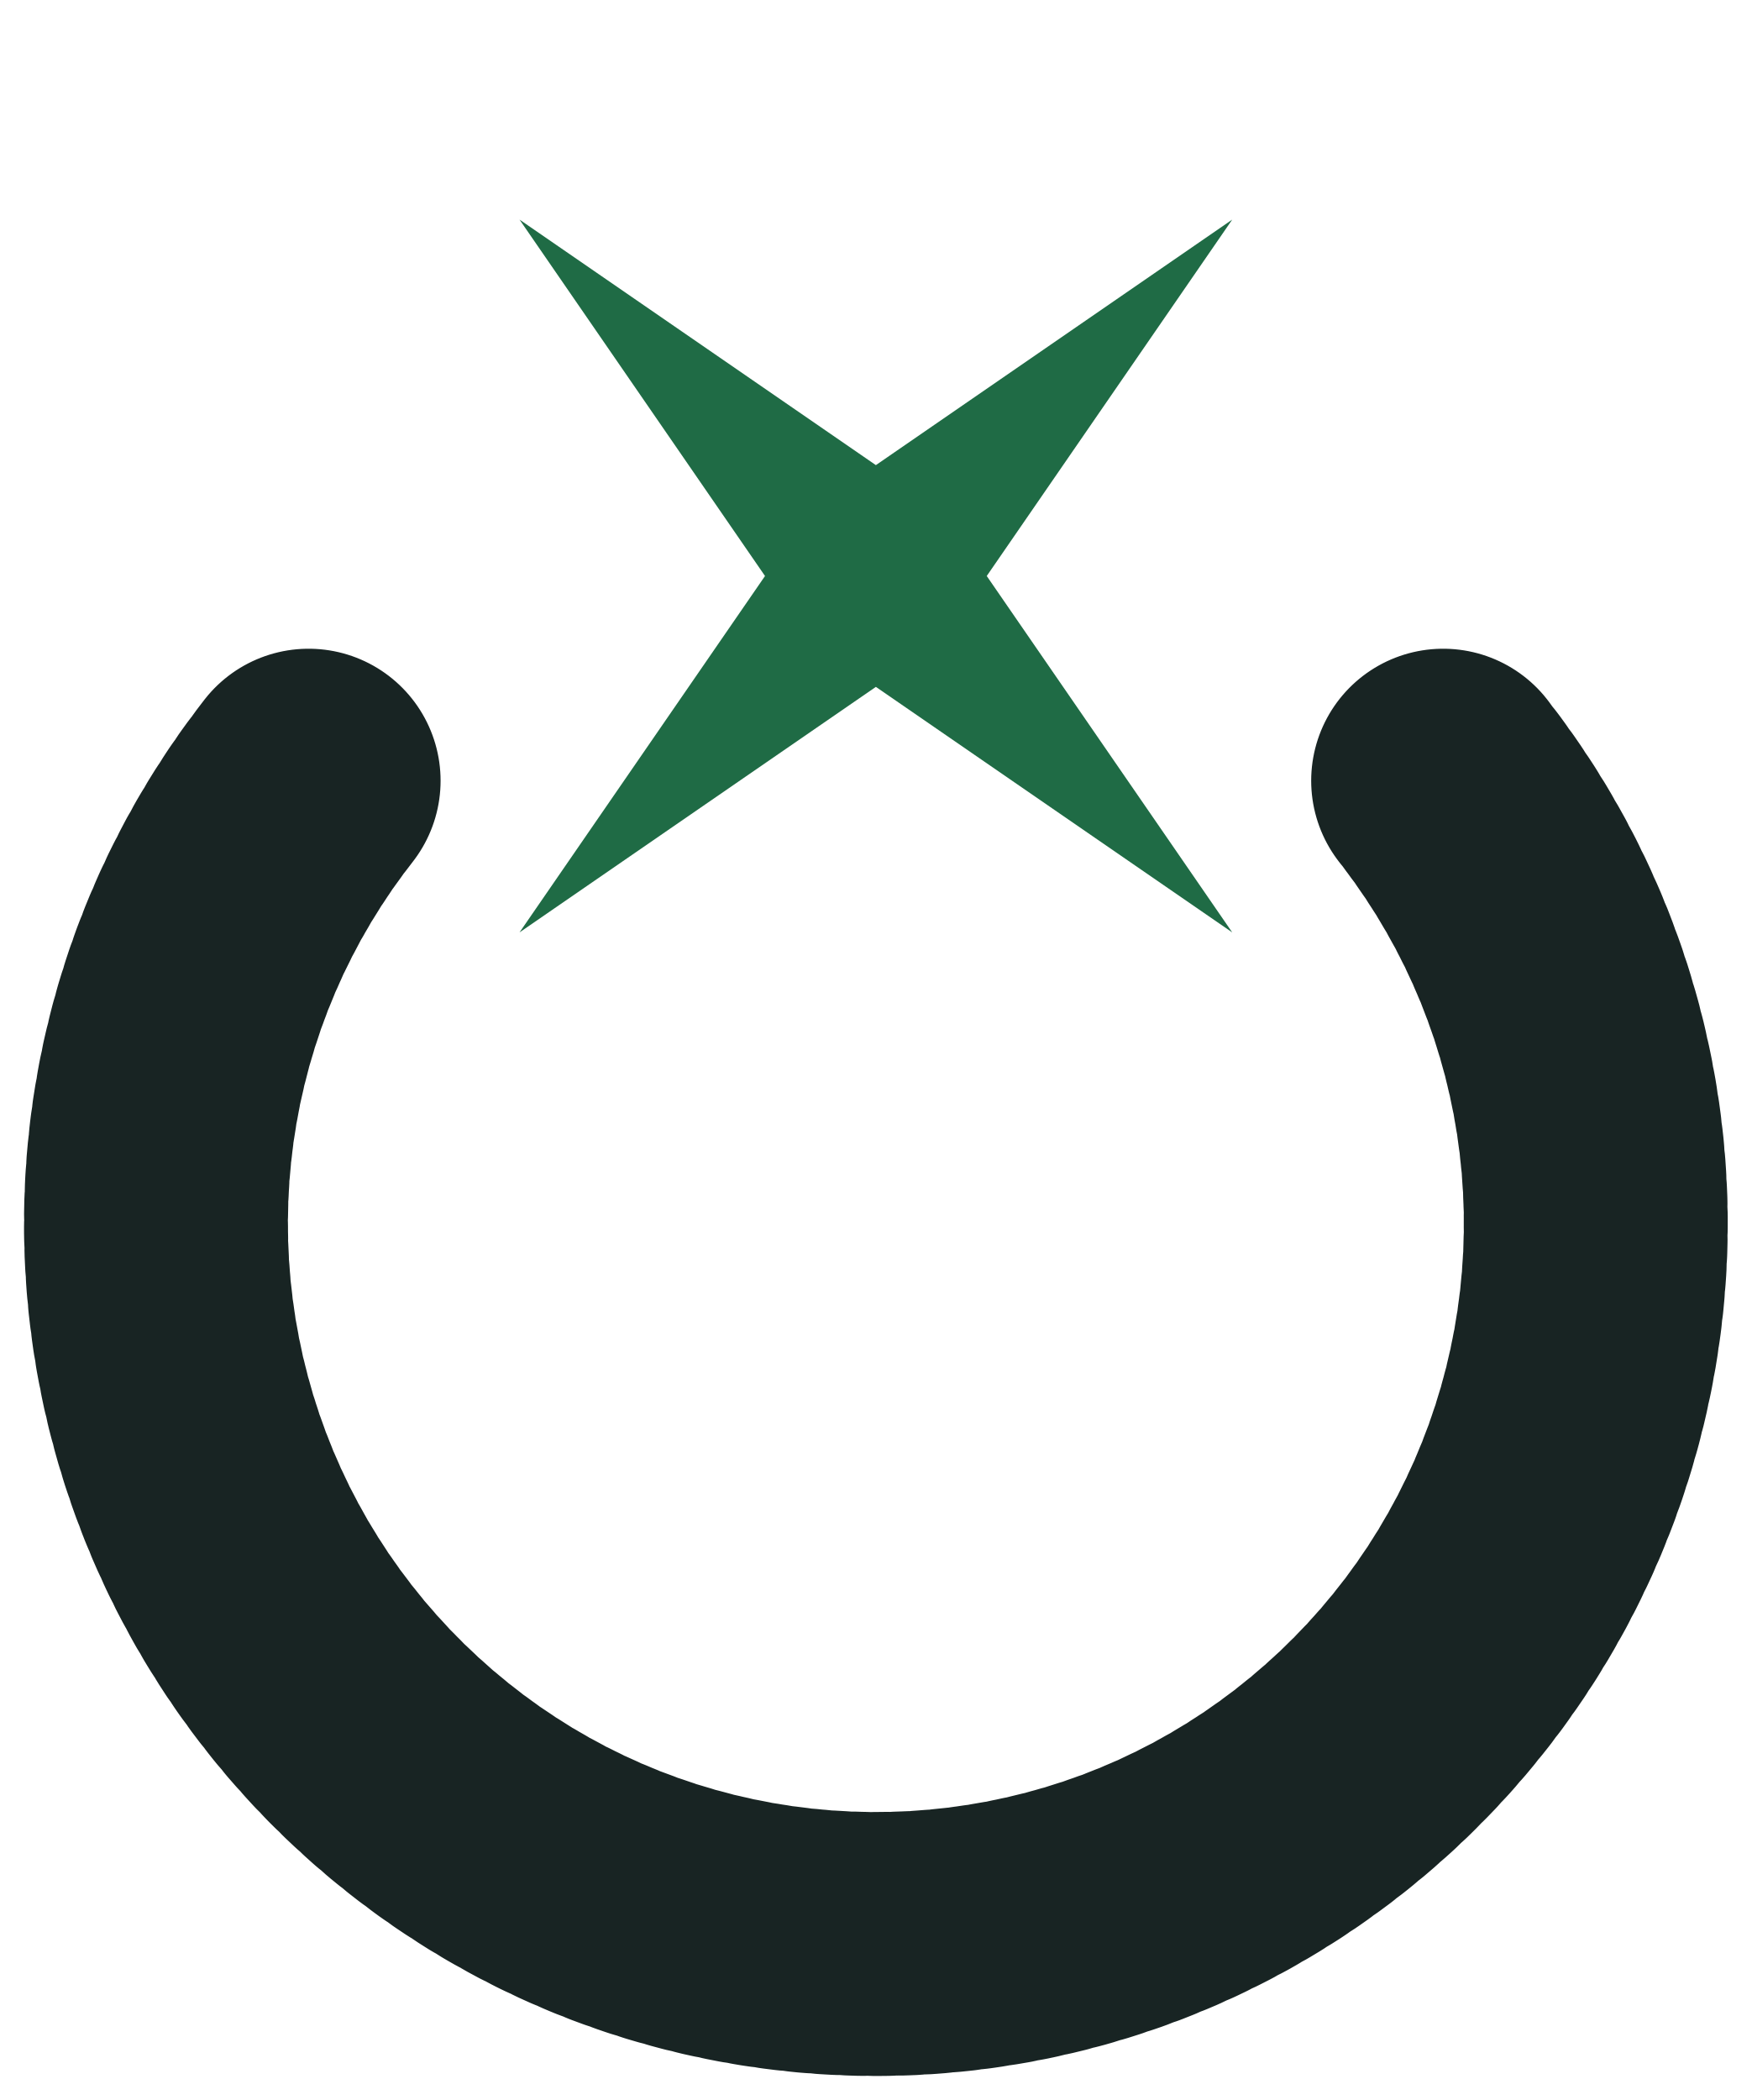
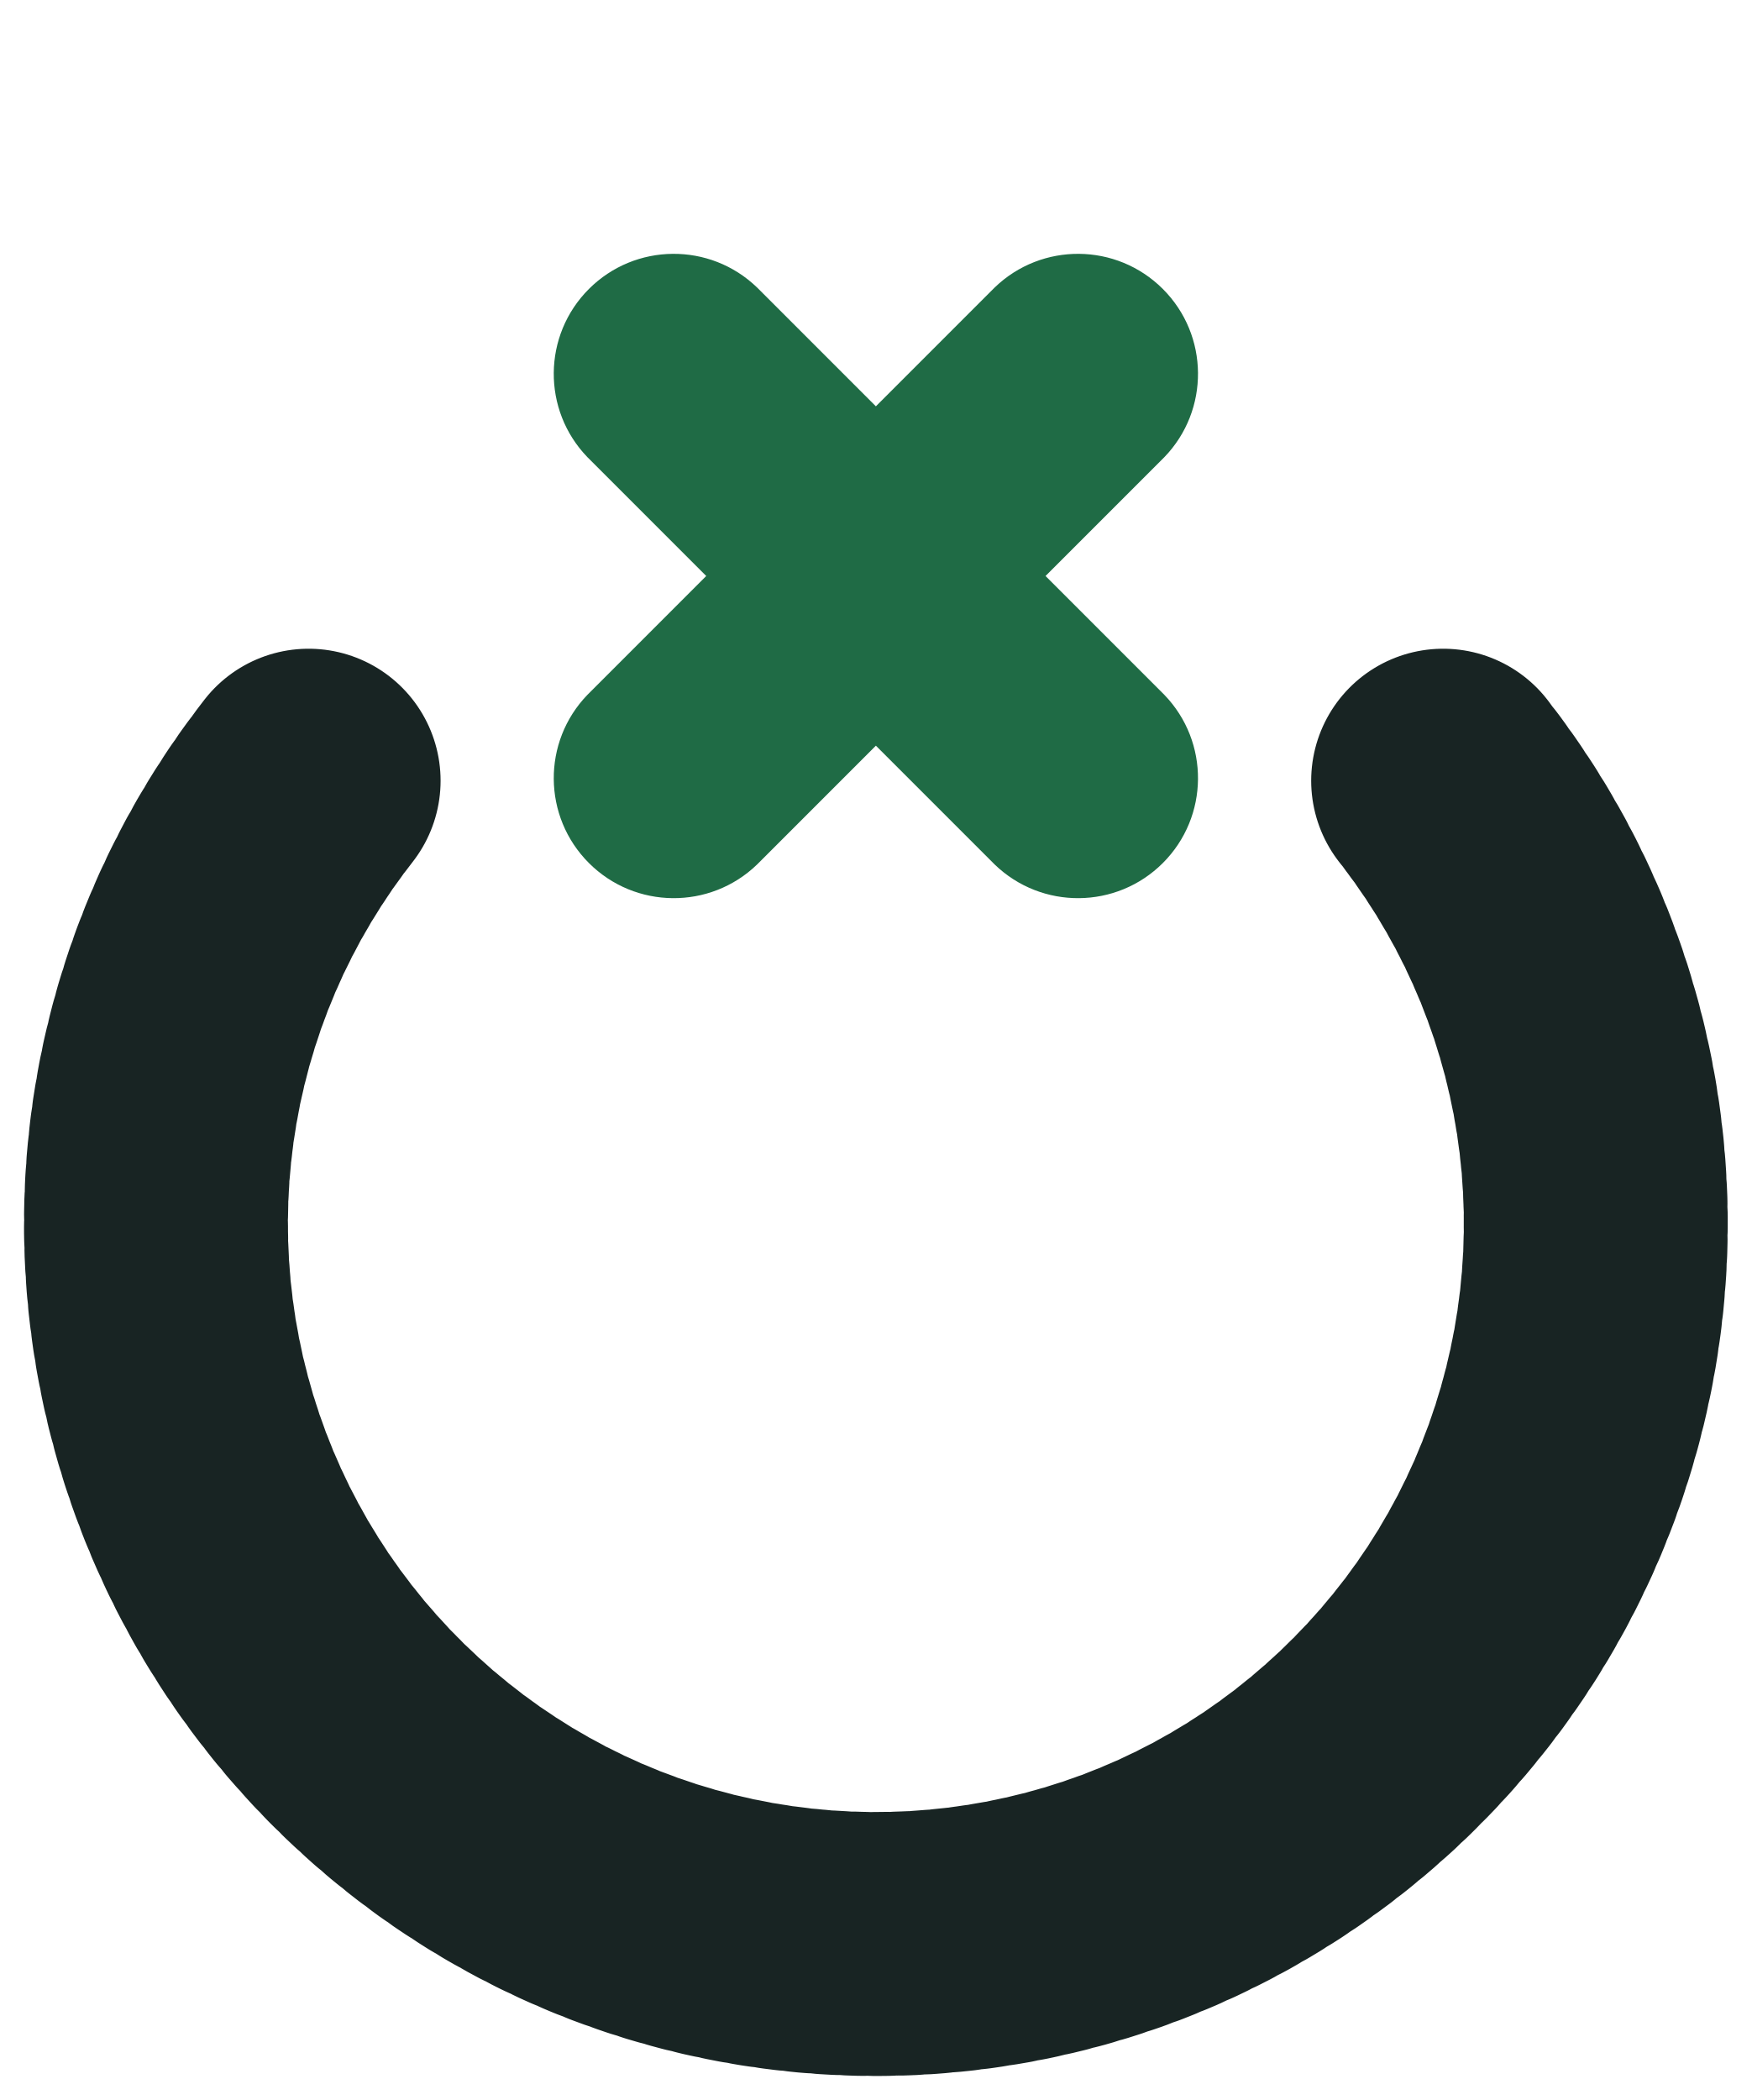
<svg xmlns="http://www.w3.org/2000/svg" viewBox="27 12 146 175" width="146" height="175" role="img" aria-label="Tripppin">
  <style>
  .ink{fill:#182423;stroke:#182423} .green{fill:#1f6b45}
  @media (prefers-color-scheme: dark){ .ink{fill:#f2f5ef;stroke:#f2f5ef} .green{fill:#57d99a} }
  .arc{fill:none;stroke-width:22;stroke-linecap:round;stroke-dasharray:1;animation:draw 6s cubic-bezier(.3,0,.2,1) infinite}
  .spark{transform-box:fill-box;transform-origin:center;animation:spin 6s infinite}
  @keyframes draw{0%{stroke-dashoffset:1}9%,100%{stroke-dashoffset:0}}
  @keyframes spin{0%,7%{transform:scale(0) rotate(-180deg);animation-timing-function:cubic-bezier(.2,.7,.3,1)}
    15%{transform:scale(1.08) rotate(-20deg)}18%{transform:none}
    52%{transform:none;animation-timing-function:ease-in-out}62%,100%{transform:rotate(90deg)}}
  @media (prefers-reduced-motion: reduce){ .arc,.spark{animation:none} .arc{stroke-dashoffset:0} }
</style>
  <path class="arc ink" pathLength="1" d="M52.72 77.06 A60 60 0 1 0 147.28 77.06" />
-   <path class="spark green" d="M129.70 30.30 109.24 60.00 129.70 89.70 100.00 69.24 70.30 89.70 90.76 60.00 70.30 30.30 100.00 50.76Z" />
+   <path class="spark green" d="M109.90 35.96 A10 10 0 0 1 124.04 50.10 L114.14 60.00 L124.04 69.90 A10 10 0 0 1 109.90 84.04 L100.00 74.14 L90.10 84.04 A10 10 0 0 1 75.96 69.90 L85.86 60.00 L75.96 50.10 A10 10 0 0 1 90.10 35.96 L100.00 45.86Z" />
</svg>
